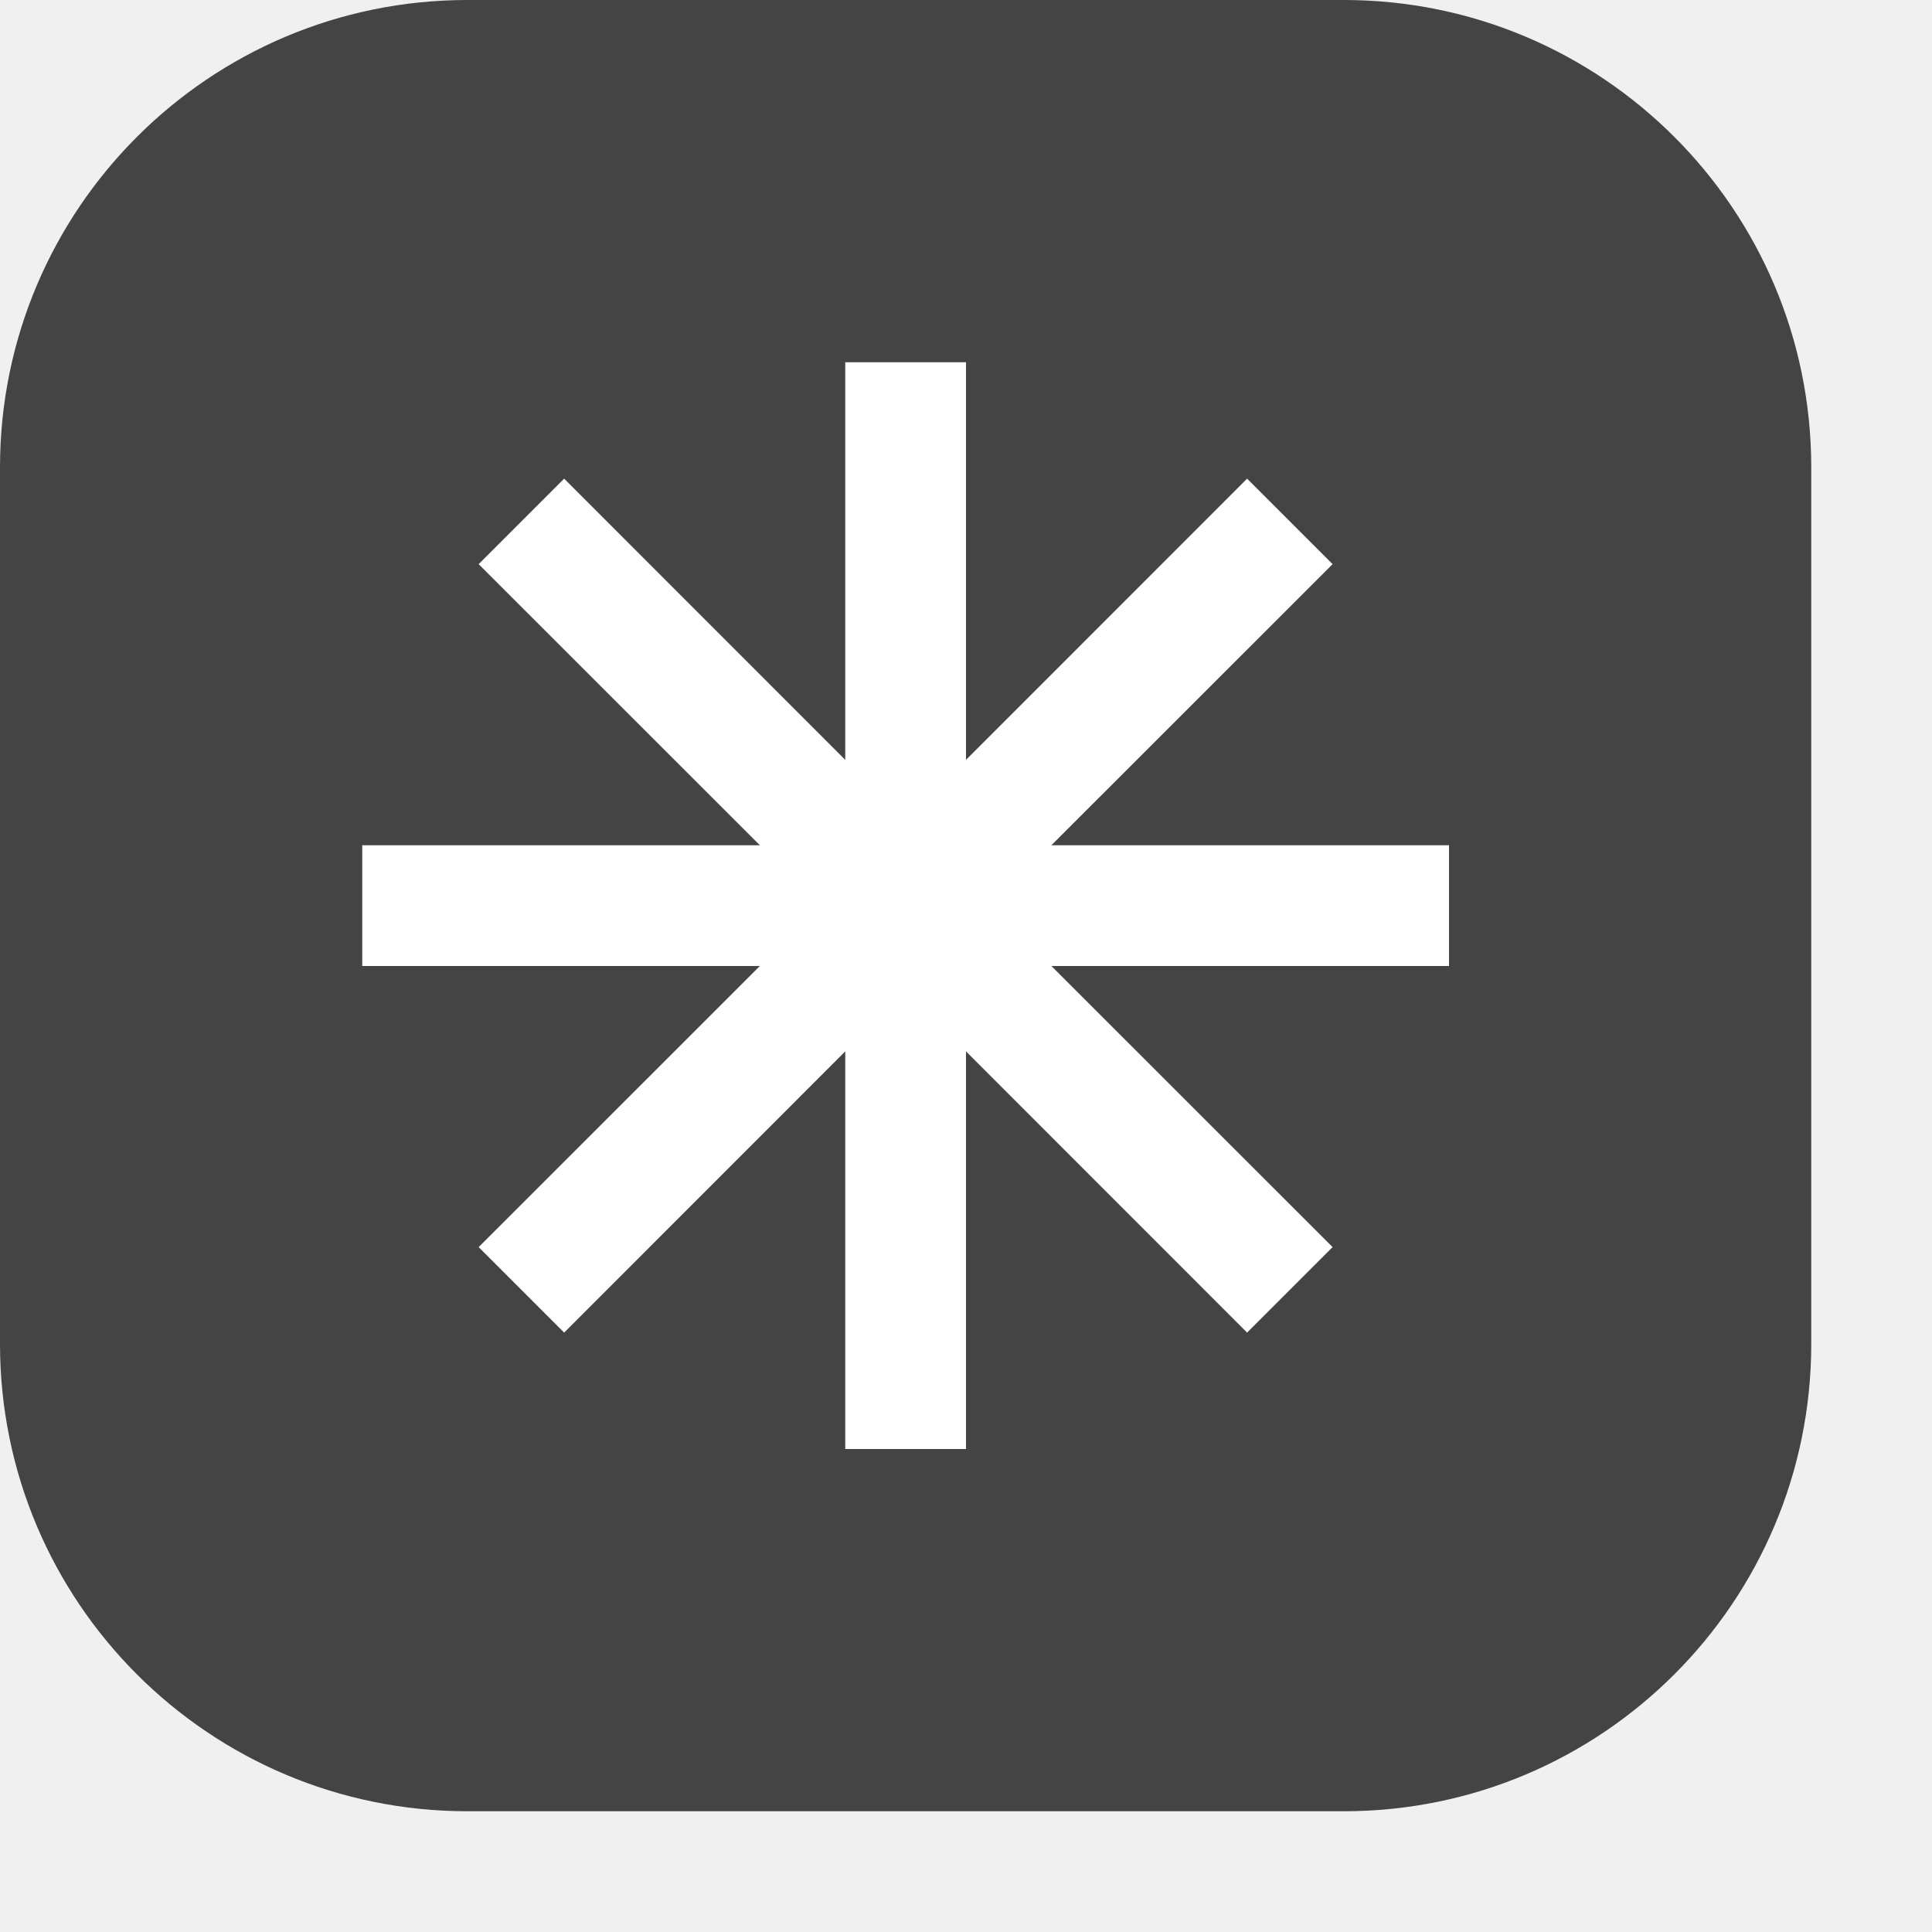
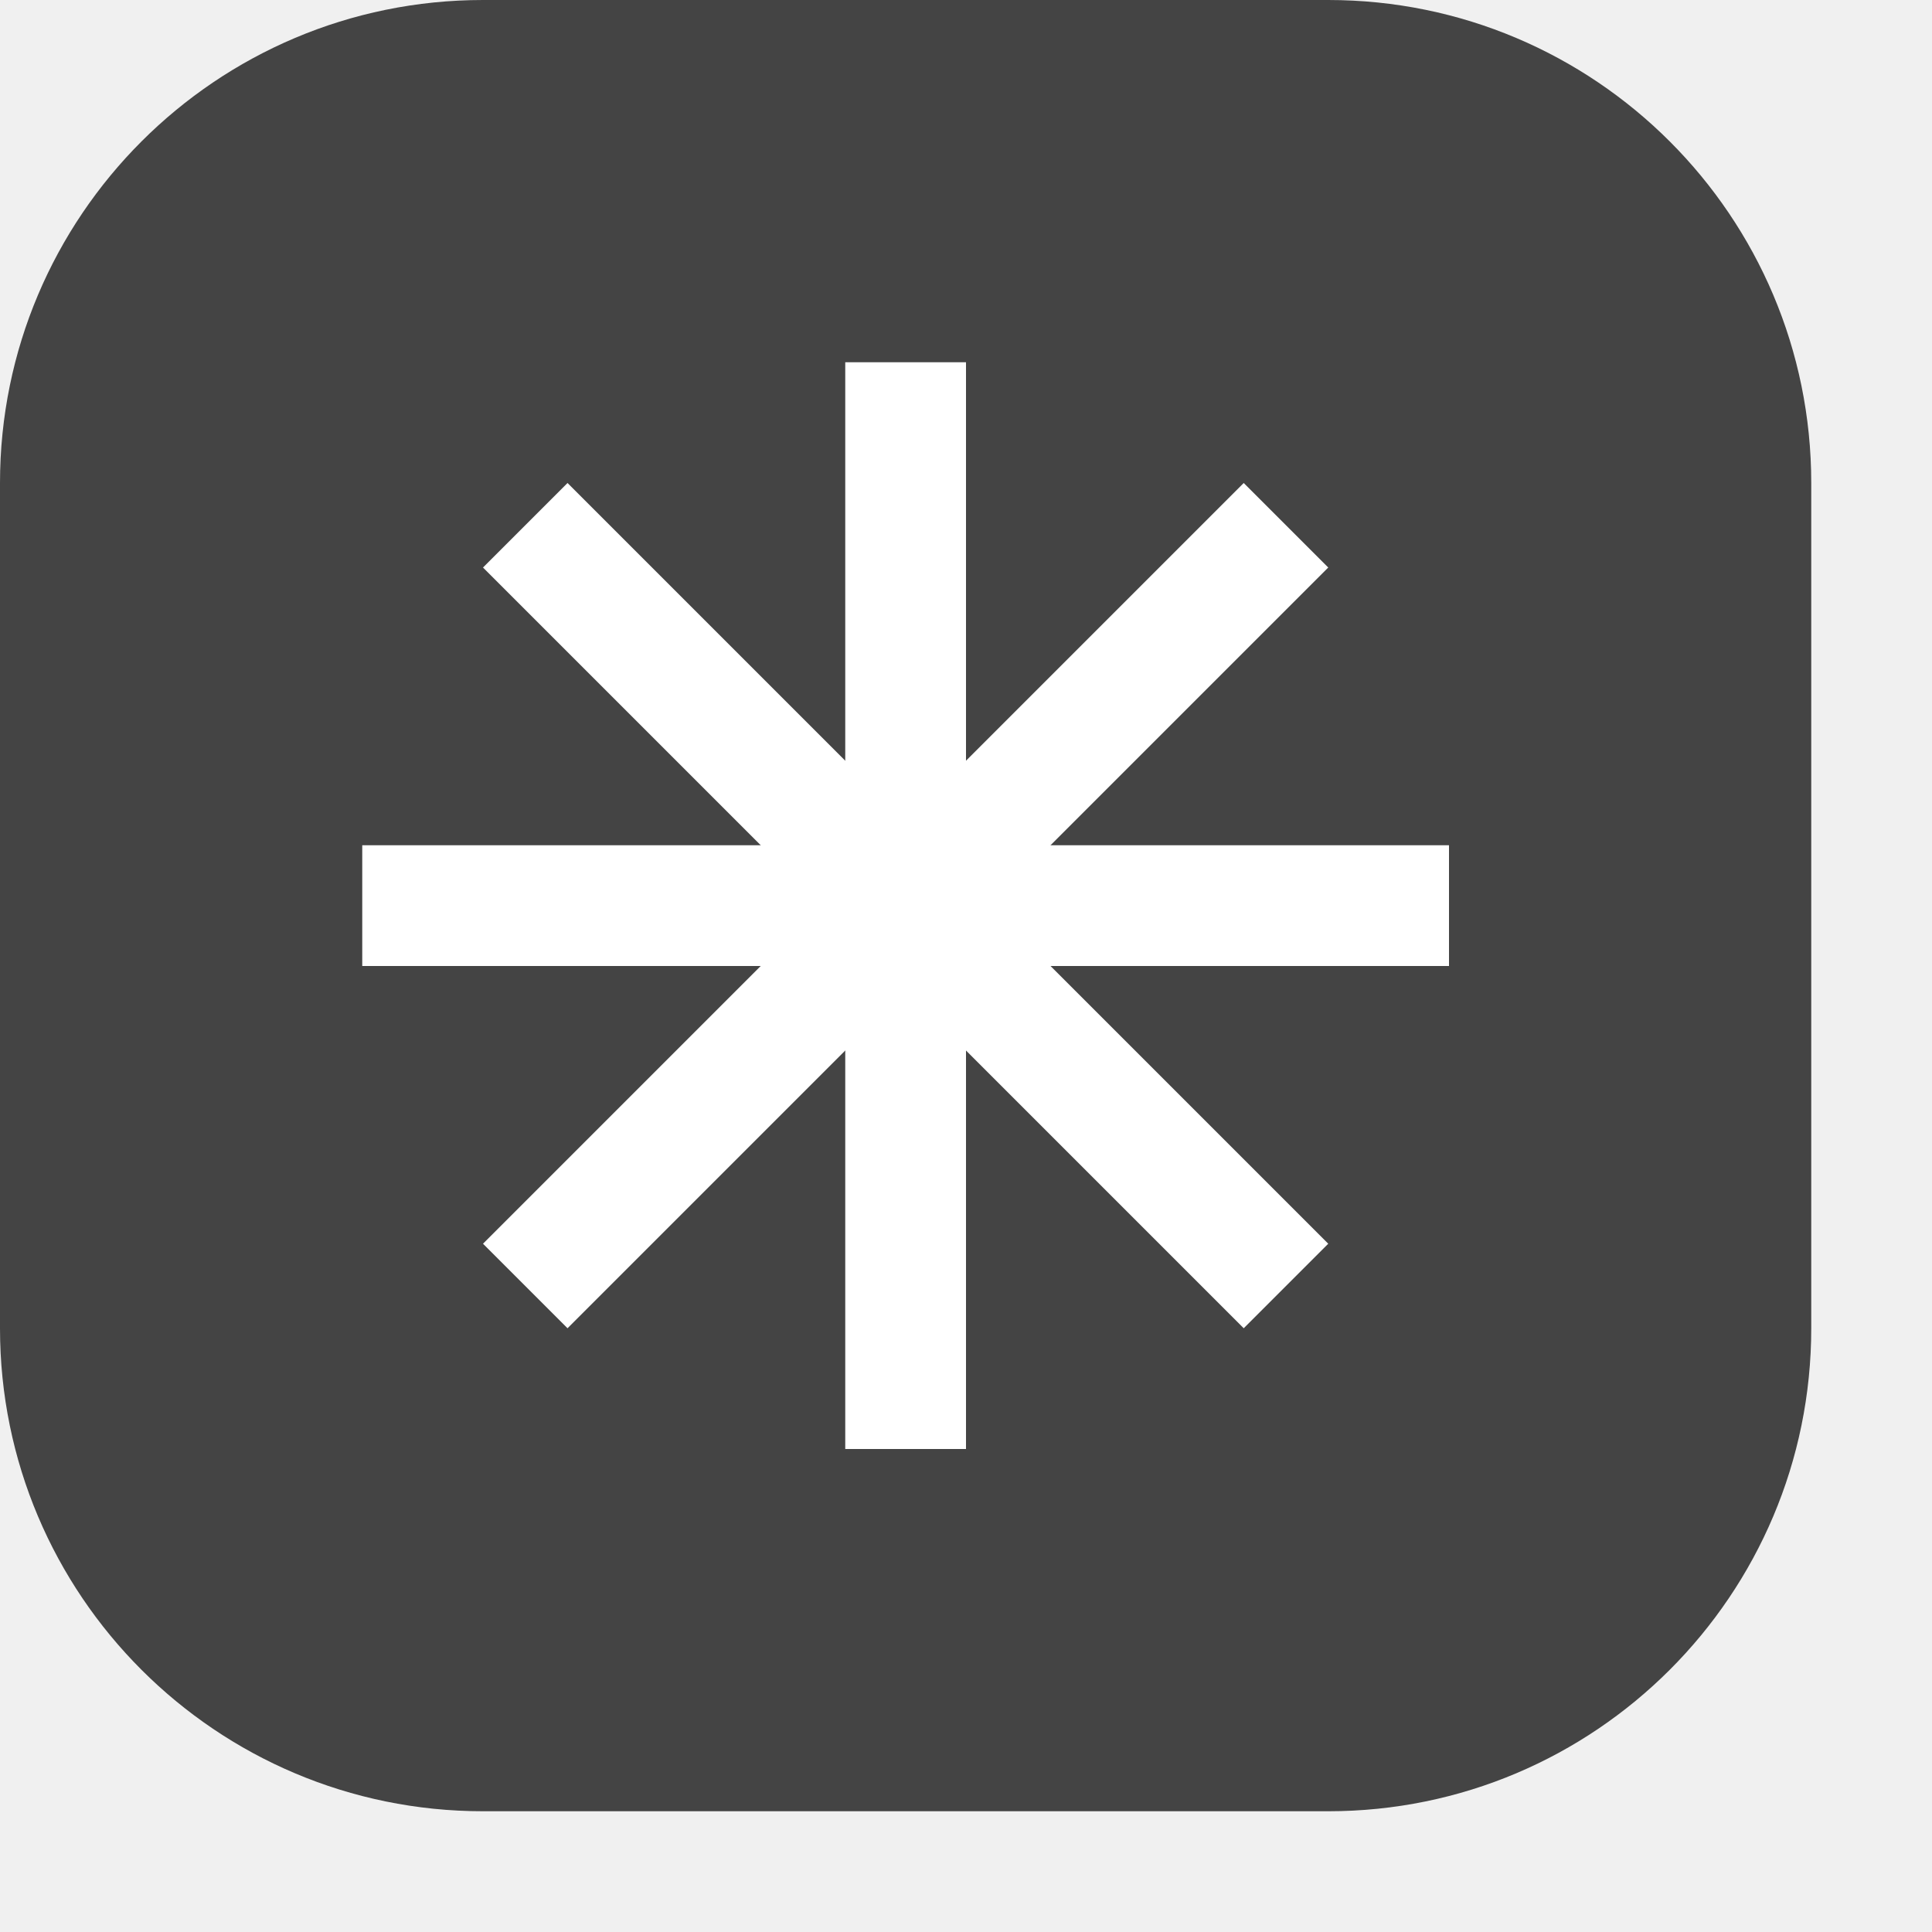
<svg xmlns="http://www.w3.org/2000/svg" width="16" height="16">
  <style>#a:not(:target),#d:not(:target){display: none;}</style>
-   <path style="fill:#444;" d="M 3.871,0 A 3.871,3.871 0 0 0 0,3.871 V 11.129 A 3.871,3.871 0 0 0 3.871,15 H 11.129 A 3.871,3.871 0 0 0 15,11.129 V 3.871 A 3.871,3.871 0 0 0 11.129,0 Z" />
-   <path id="a" style="fill:#fff;" d="M 7 3 L 7 7 L 3 7 L 3 8 L 7 8 L 7 12 L 8 12 L 8 8 L 12 8 L 12 7 L 8 7 L 8 3 L 7 3 z" />
-   <path id="d" style="fill:#fff;" d="M 10.328,3.964 7.5,6.793 4.672,3.964 3.964,4.672 6.793,7.5 3.964,10.328 4.672,11.036 7.5,8.207 10.328,11.036 11.036,10.328 8.207,7.5 11.036,4.672 Z" />
+   <path d="M4 0a4 4 0 0 0-4 4v7a4 4 0 0 0 4 4h7a4 4 0 0 0 4-4V4a4 4 0 0 0-4-4z" fill="#444" />
+   <path id="a" d="M7 3v4H3v1h4v4h1V8h4V7H8V3H7z" fill="#fff" />
+   <path id="d" d="M10.3 4L7.5 6.8 4.7 4l-.7.7 2.8 2.8L4 10.3l.7.7 2.8-2.8 2.8 2.8.7-.7-2.8-2.8L11 4.7z" fill="#fff" />
</svg>
